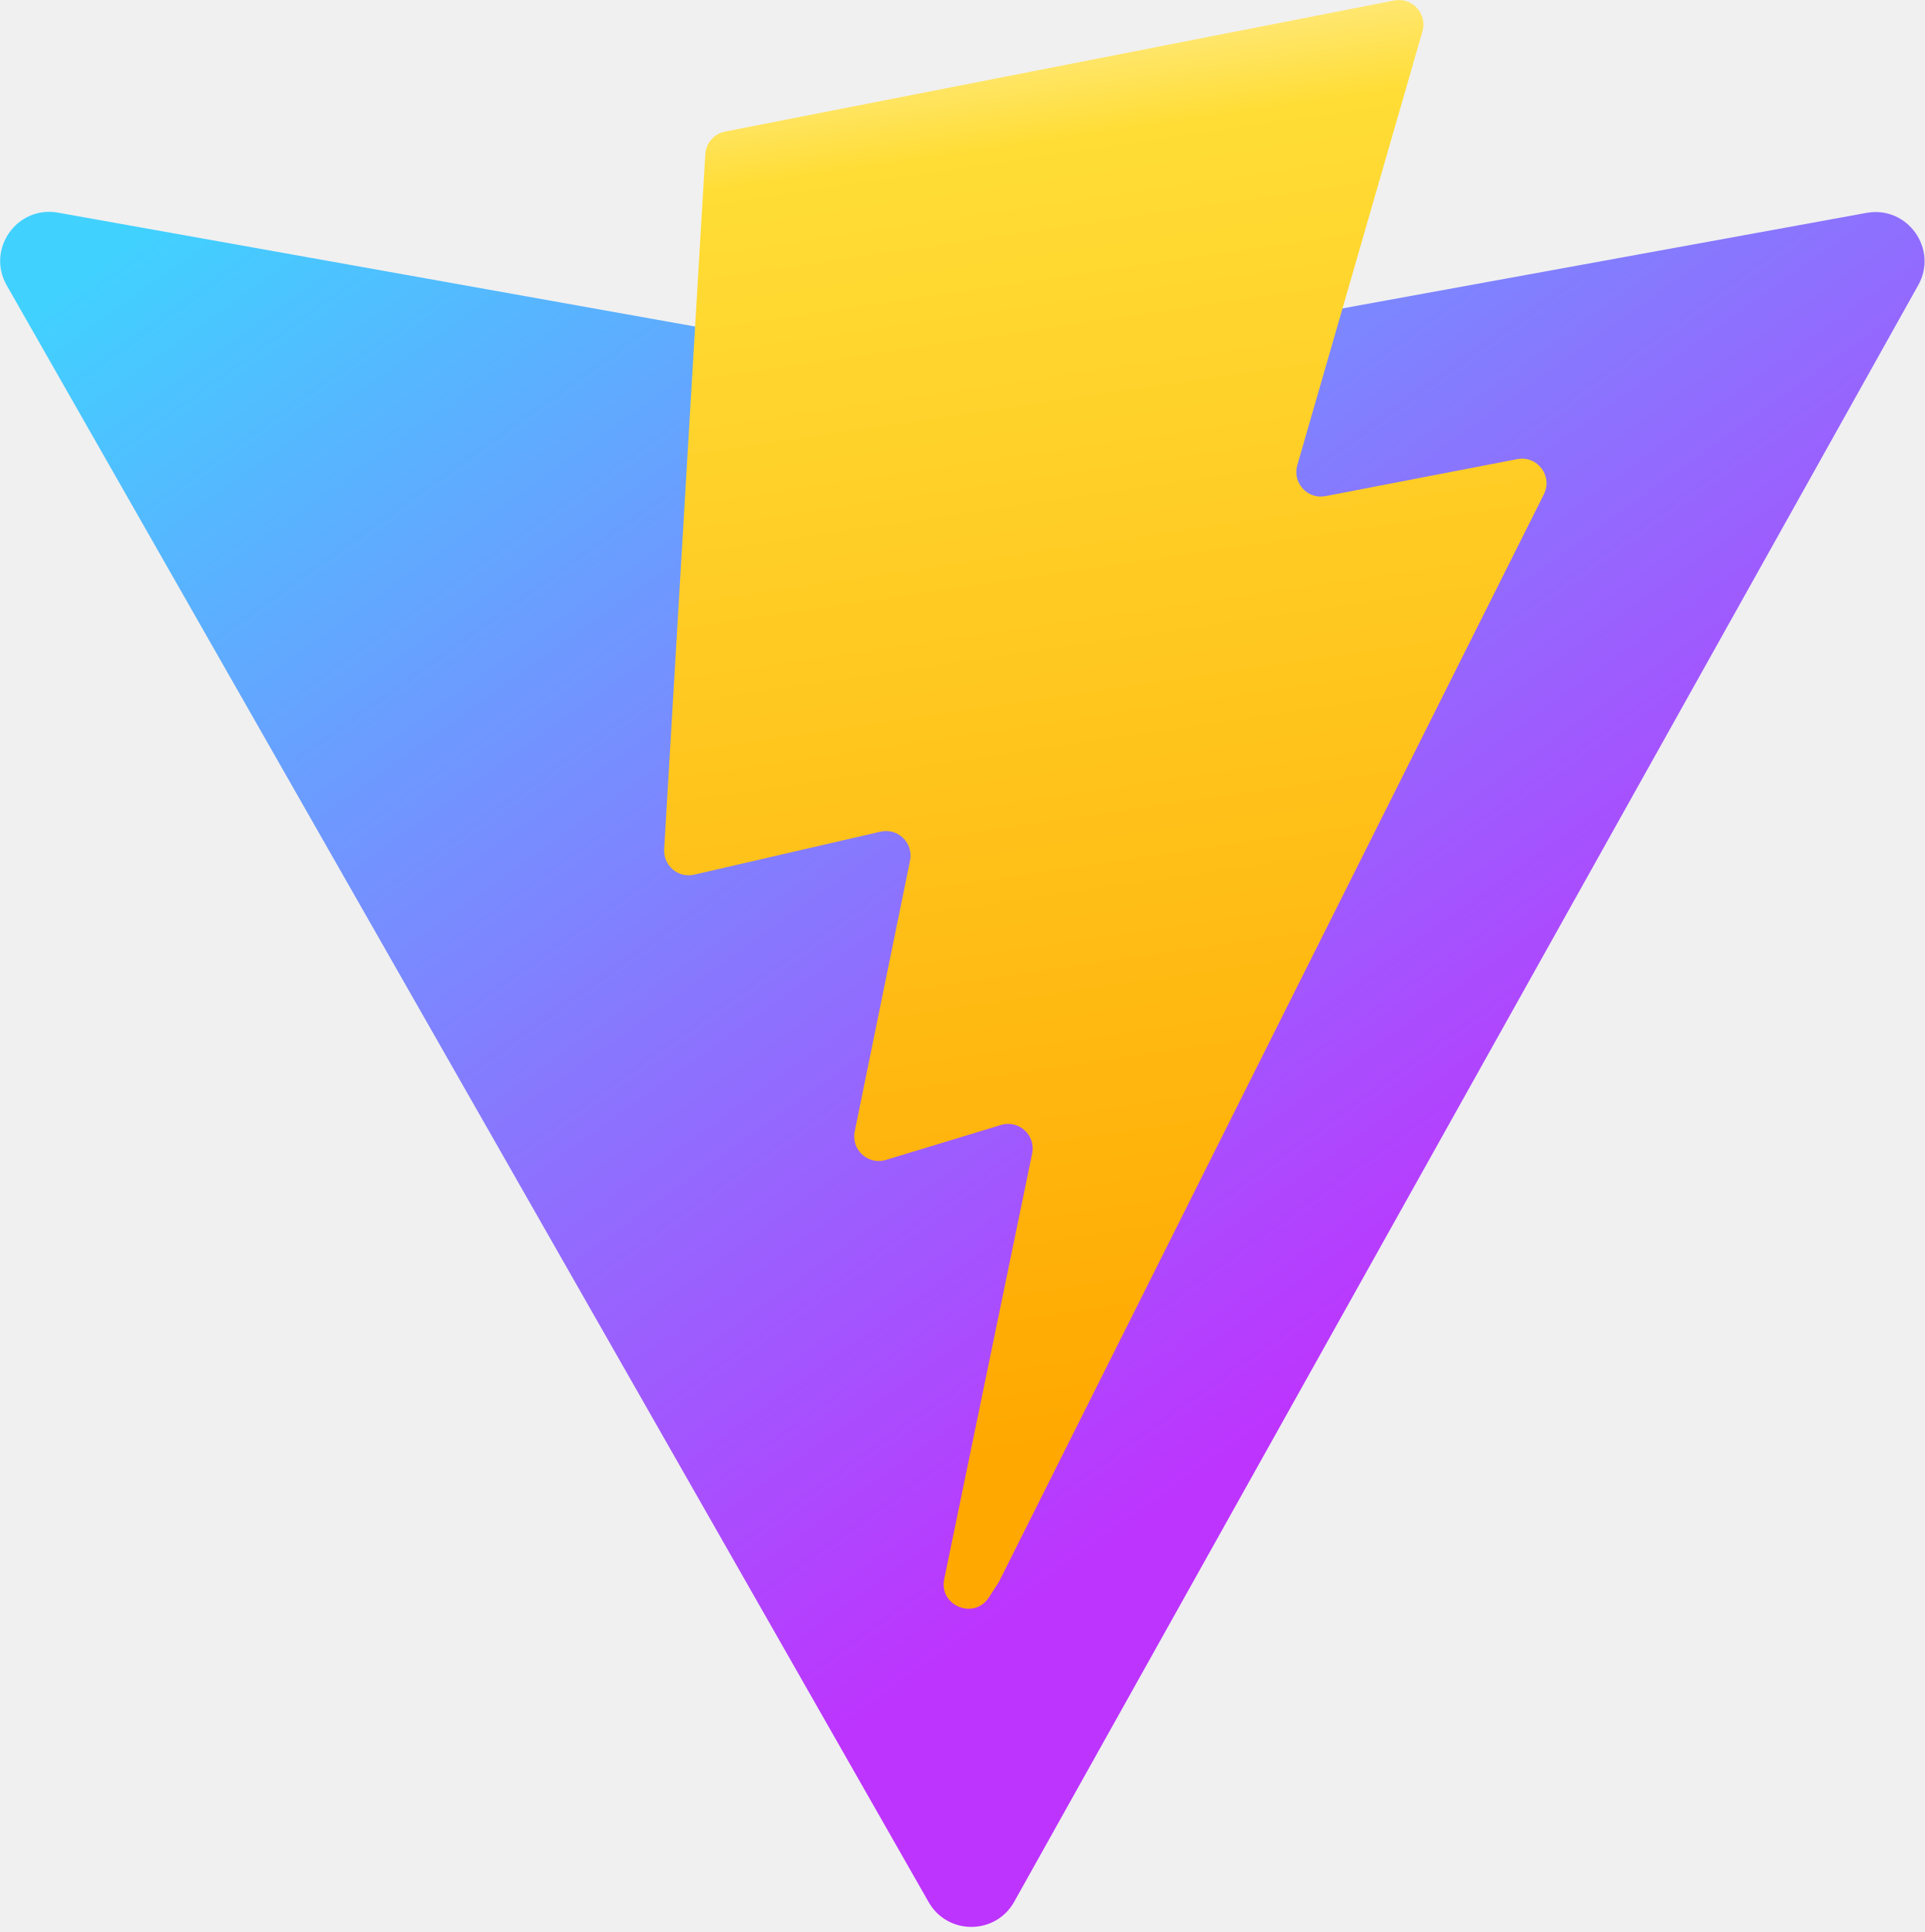
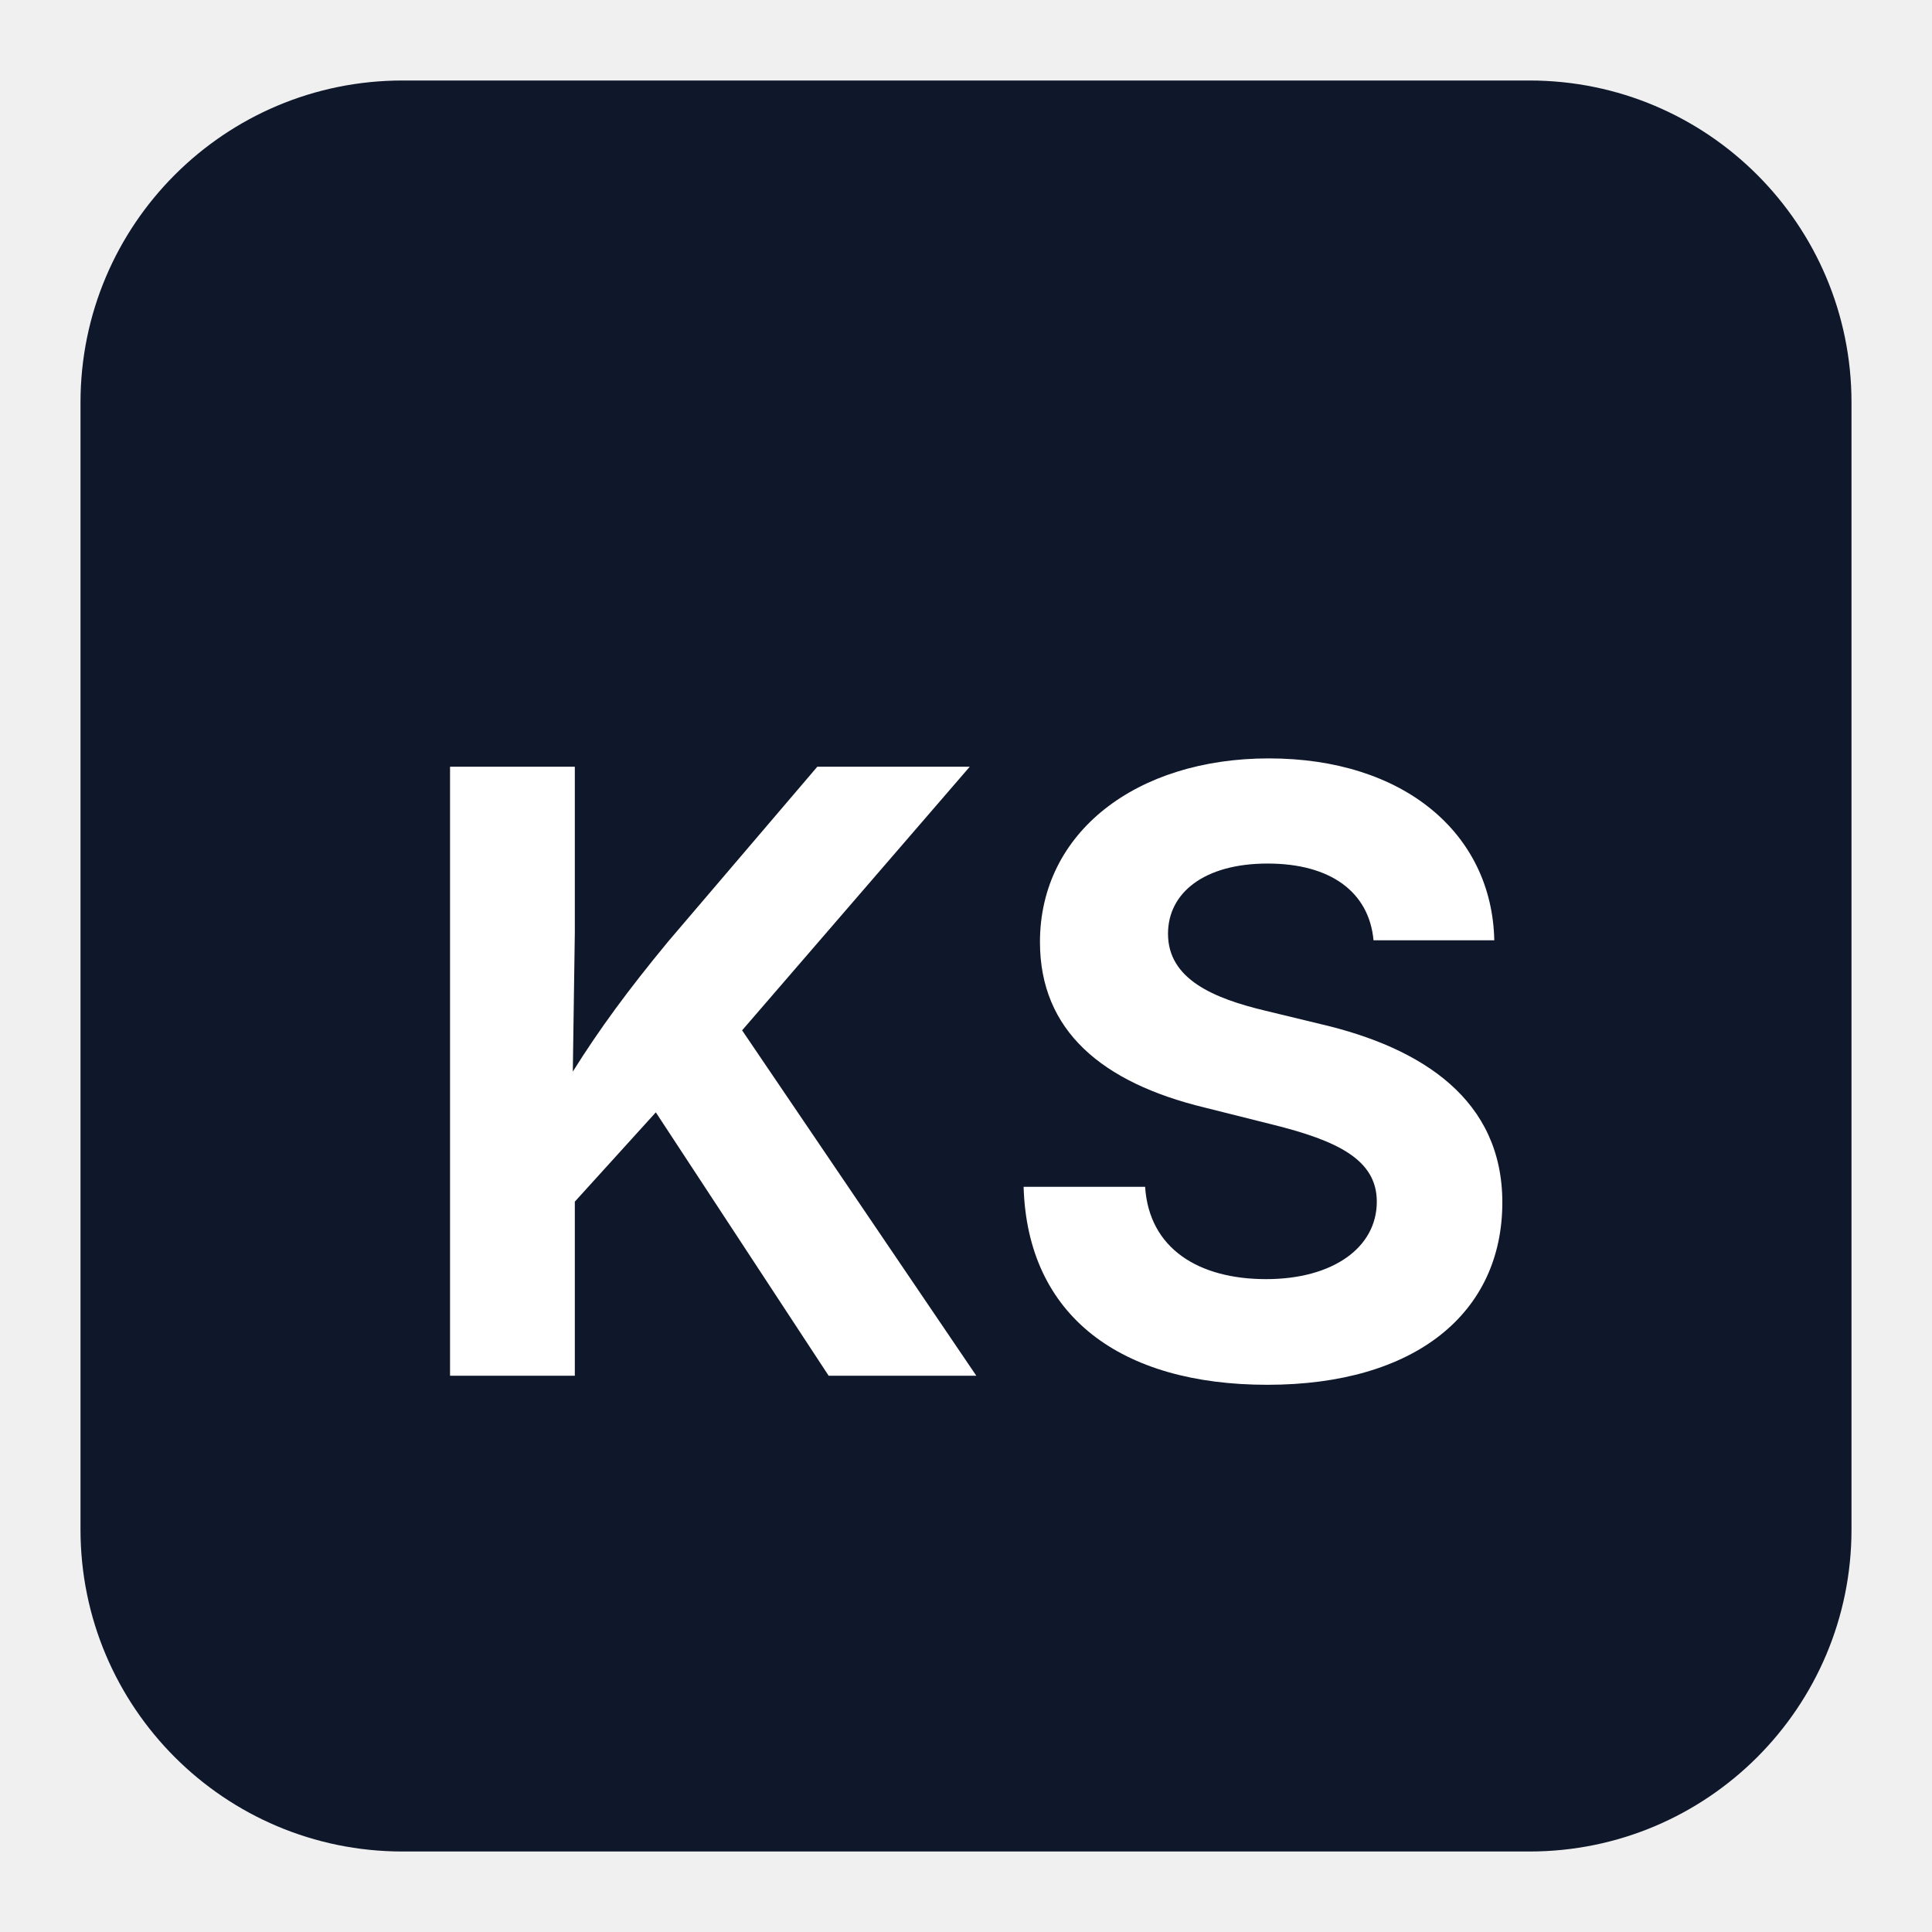
- <svg xmlns="http://www.w3.org/2000/svg" aria-hidden="true" role="img" class="iconify iconify--logos" width="31.88" height="32" preserveAspectRatio="xMidYMid meet" viewBox="0 0 256 257">
-   <defs>
-     <linearGradient id="IconifyId1813088fe1fbc01fb466" x1="-.828%" x2="57.636%" y1="7.652%" y2="78.411%">
-       <stop offset="0%" stop-color="#41D1FF" />
-       <stop offset="100%" stop-color="#BD34FE" />
-     </linearGradient>
-     <linearGradient id="IconifyId1813088fe1fbc01fb467" x1="43.376%" x2="50.316%" y1="2.242%" y2="89.03%">
-       <stop offset="0%" stop-color="#FFEA83" />
-       <stop offset="8.333%" stop-color="#FFDD35" />
-       <stop offset="100%" stop-color="#FFA800" />
-     </linearGradient>
-   </defs>
-   <path fill="url(#IconifyId1813088fe1fbc01fb466)" d="M255.153 37.938L134.897 252.976c-2.483 4.44-8.862 4.466-11.382.048L.875 37.958c-2.746-4.814 1.371-10.646 6.827-9.67l120.385 21.517a6.537 6.537 0 0 0 2.322-.004l117.867-21.483c5.438-.991 9.574 4.796 6.877 9.62Z" />
-   <path fill="url(#IconifyId1813088fe1fbc01fb467)" d="M185.432.063L96.44 17.501a3.268 3.268 0 0 0-2.634 3.014l-5.474 92.456a3.268 3.268 0 0 0 3.997 3.378l24.777-5.718c2.318-.535 4.413 1.507 3.936 3.838l-7.361 36.047c-.495 2.426 1.782 4.5 4.151 3.78l15.304-4.649c2.372-.72 4.652 1.36 4.15 3.788l-11.698 56.621c-.732 3.542 3.979 5.473 5.943 2.437l1.313-2.028l72.516-144.72c1.215-2.423-.88-5.186-3.54-4.672l-25.505 4.922c-2.396.462-4.435-1.77-3.759-4.114l16.646-57.705c.677-2.35-1.37-4.583-3.769-4.113Z" />
+ <svg xmlns="http://www.w3.org/2000/svg" width="120" height="120" viewBox="0 0 120 120">
+   <rect x="5" y="5" width="110" height="110" rx="20" fill="#0f172a" />
+   <text x="50%" y="55%" text-anchor="middle" dominant-baseline="middle" font-size="52" font-weight="700" font-family="Poppins, Inter, Arial, sans-serif" fill="#ffffff">
+     KS
+   </text>
</svg>
